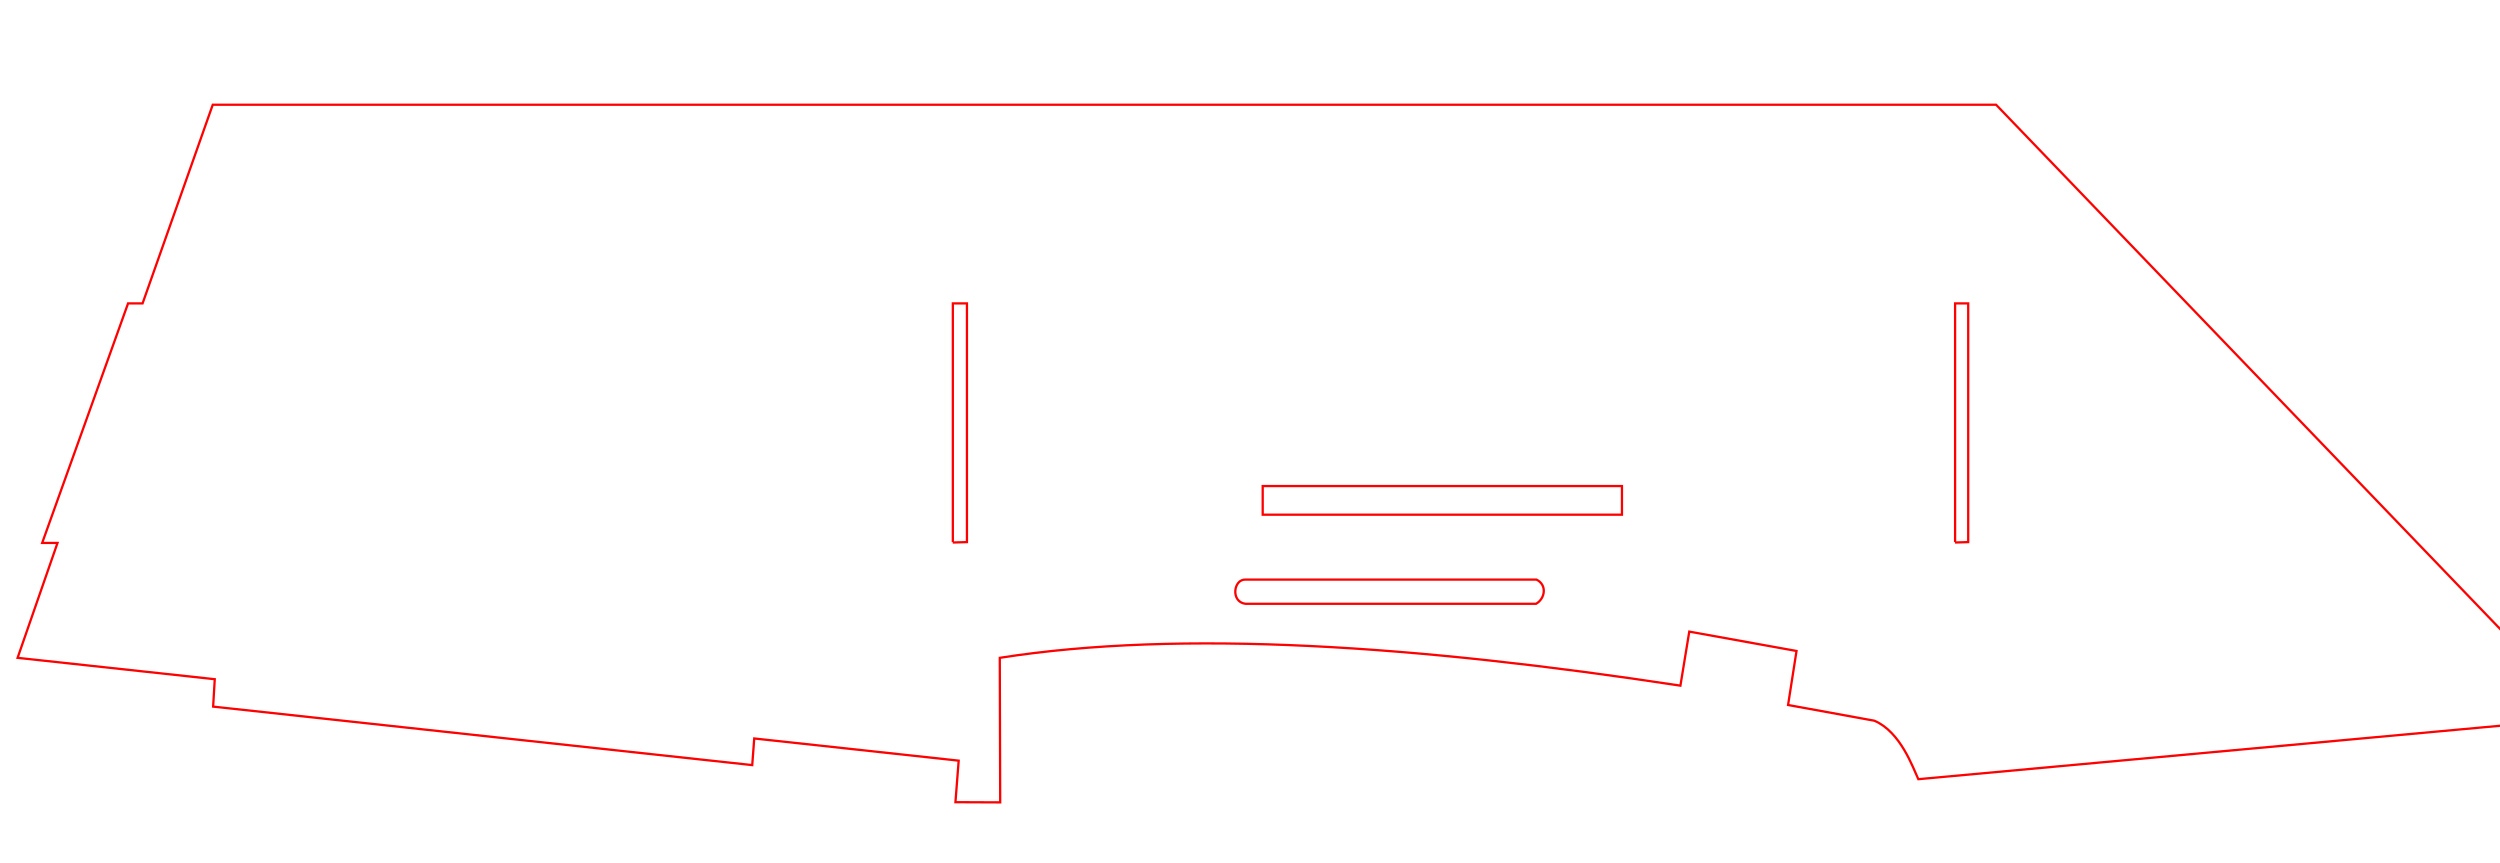
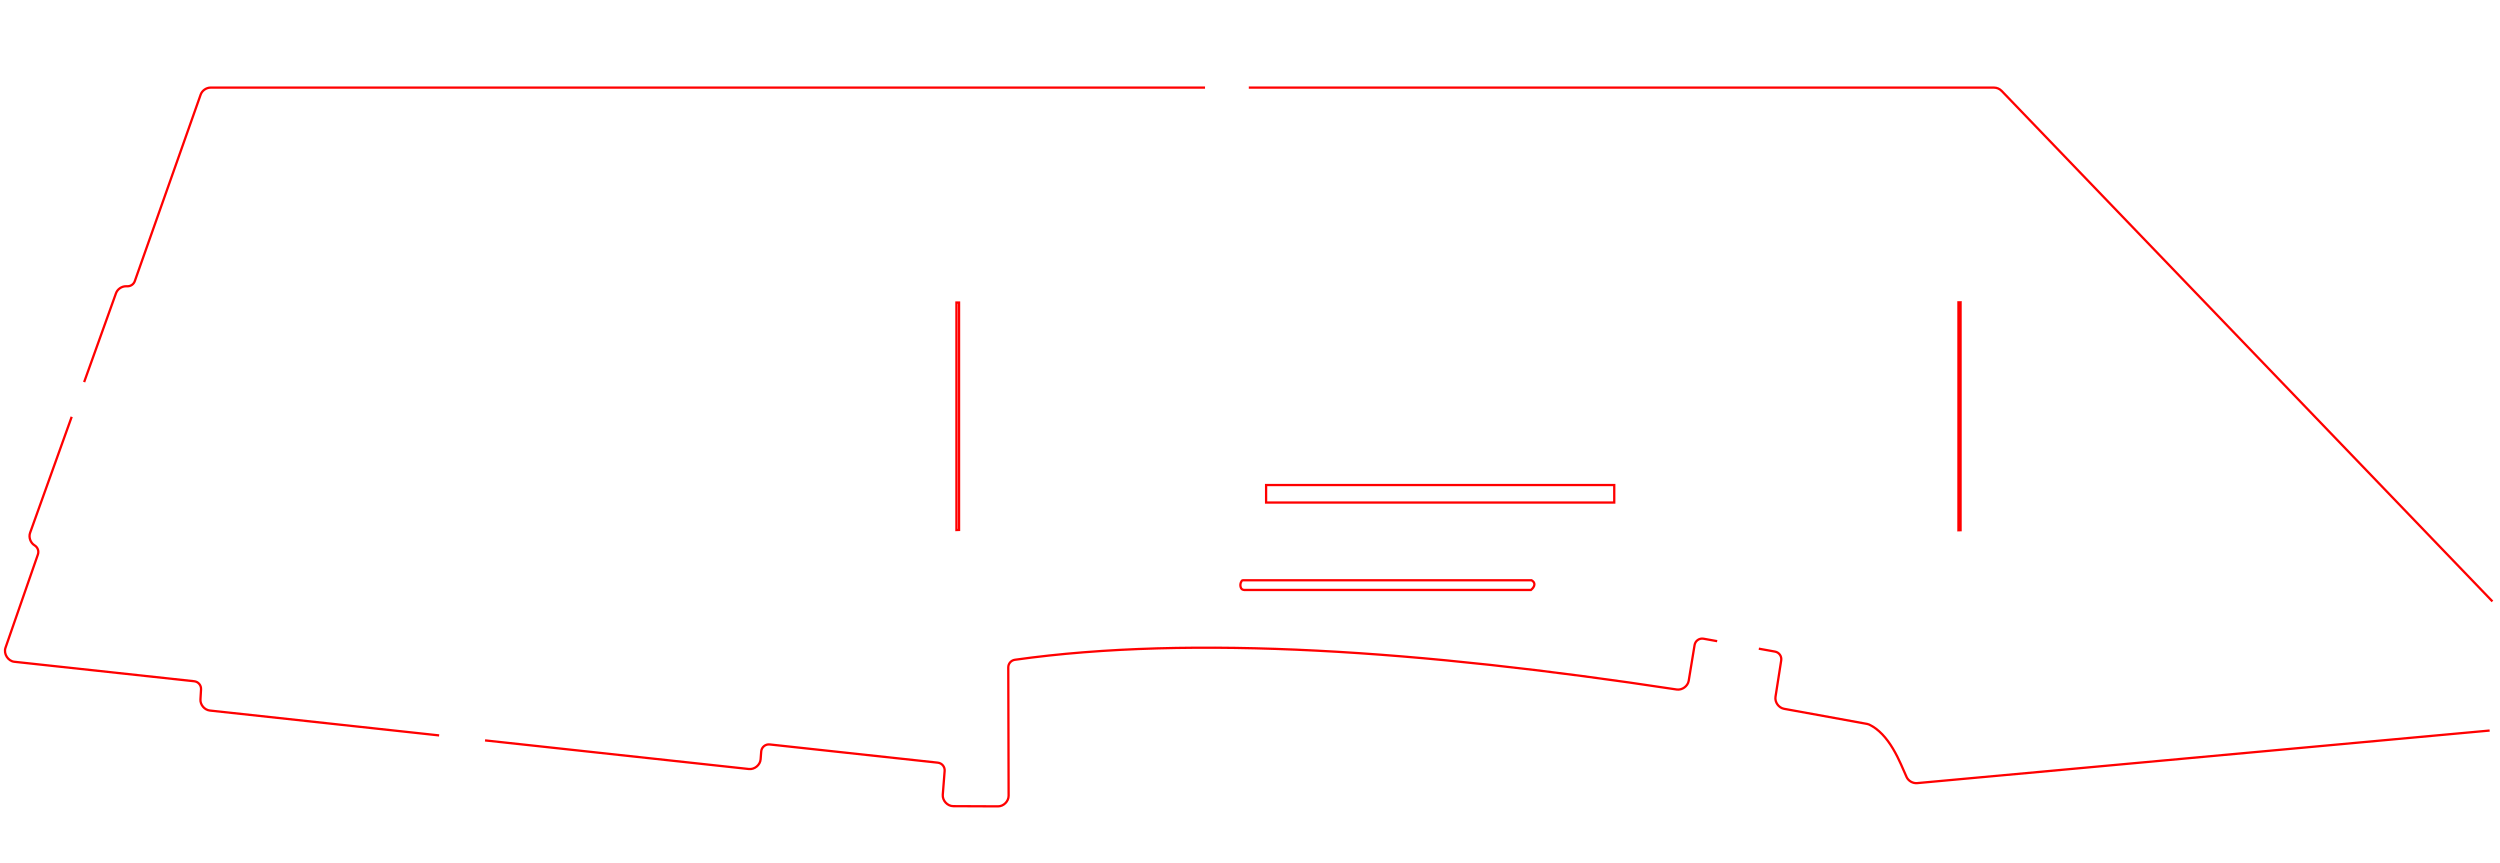
<svg xmlns="http://www.w3.org/2000/svg" width="290mm" height="100mm" viewBox="0 0 290 100" version="1.1" id="svg1028">
-   <defs id="defs1022" />
+   <defs id="defs1022">
+     <marker id="CheckToolsAndOPMarker" orient="auto" refX="-4" refY="-1.687" style="overflow:visible">
+       <path d="m 4.589,-1.687 0.0,0.0 L 9.178,0.0 c -0.733,-0.996 -0.729,-2.359 0.0,-3.375" style="fill:#000044;fill-rule:evenodd;stroke:none" id="path309" />
+     </marker>
+     <marker id="DrawCurveMarker" orient="auto" refX="-4" refY="-1.687" style="overflow:visible">
+       <path d="m 4.589,-1.687 0.0,0.0 L 9.178,0.0 c -0.733,-0.996 -0.729,-2.359 0.0,-3.375" style="fill:#000044;fill-rule:evenodd;stroke:none" id="path312" />
+     </marker>
+     <marker id="DrawCurveMarker_r" orient="auto" refX="4" refY="-1.687" style="overflow:visible">
+       <path d="m -4.589,-1.687 0.0,0.0 L -9.178,0.0 c 0.733,-0.996 0.729,-2.359 0.0,-3.375" style="fill:#000044;fill-rule:evenodd;stroke:none" id="path315" />
+     </marker>
+     <marker id="InOutPathMarker" orient="auto" refX="-4" refY="-1.687" style="overflow:visible">
+       <path d="m 4.589,-1.687 0.0,0.0 L 9.178,0.0 c -0.733,-0.996 -0.729,-2.359 0.0,-3.375" style="fill:#0072a7;fill-rule:evenodd;stroke:none" id="path318" />
+     </marker>
+   </defs>
  <g id="layer1">
-     <path d="M 24.678,12.152 16.539,35.195 H 14.855 L 4.893,62.979 h 1.777 l -4.629,13.33 22.871,2.479 -0.188,3.18 62.535,6.783 0.232,-3.088 23.715,2.572 -0.375,4.818 5.191,0.023 -0.047,-16.768 c 21.104,-3.315 48.391,-1.424 78.953,3.227 l 1.027,-6.268 12.441,2.246 -0.98,6.266 10.008,1.824 c 3.041,1.287 4.478,5.451 5.1,6.783 l 77.406,-7.109 -68.381,-71.125 z" style="display:inline;fill:none;stroke:#ff0000;stroke-width:0.265px;stroke-linecap:butt;stroke-linejoin:miter;stroke-opacity:1" id="path939" />
-     <path id="path941" d="m 226.781,62.931 1.531,-0.047 -2e-5,-27.689 h -1.521 l 1e-5,27.689" style="display:inline;fill:none;stroke:#ff0000;stroke-width:0.265px;stroke-linecap:butt;stroke-linejoin:miter;stroke-opacity:1" />
-     <path style="display:inline;fill:none;stroke:#ff0000;stroke-width:0.265px;stroke-linecap:butt;stroke-linejoin:miter;stroke-opacity:1" d="m 110.519,62.931 1.647,-0.047 V 35.195 h -1.637 l 1e-5,27.689" id="path941-5" />
-     <path id="path958" d="m 146.473,56.383 h 41.674 v 3.321 h -41.674 z" style="display:inline;fill:none;stroke:#ff0000;stroke-width:0.265px;stroke-linecap:butt;stroke-linejoin:miter;stroke-opacity:1" />
-     <path id="path960" d="m 144.508,67.234 h 33.723 c 1.252,0.608 1.018,2.198 -0.047,2.806 H 144.462 c -1.736,-0.234 -1.384,-2.9 0.047,-2.806 z" style="display:inline;fill:none;stroke:#ff0000;stroke-width:0.265px;stroke-linecap:butt;stroke-linejoin:miter;stroke-opacity:1" />
+     <path id="path939" transform="translate(-711.6712,-330.7181)" d="m 1000.795,400.482 -56.937,-59.224 h -0.002 c -0.228,-0.237 -0.552,-0.377 -0.881,-0.377 h -86.443 m -5.078,0 H 736.1 c -0.503,5e-5 -0.987,0.343 -1.154,0.816 l -7.639,21.633 c -0.126,0.357 -0.463,0.596 -0.842,0.596 h -0.188 c -0.5,1.6e-4 -0.983,0.339 -1.152,0.811 l -3.694,10.302 m -1.444,4.028 -4.823,13.453 c -0.189,0.527 0.041,1.172 0.52,1.461 0.361,0.218 0.521,0.658 0.383,1.057 l -3.76,10.824 c -0.241,0.693 0.294,1.542 1.023,1.621 l 20.867,2.26 c 0.473,0.051 0.823,0.464 0.795,0.939 l -0.068,1.168 c -0.037,0.62 0.472,1.224 1.09,1.291 l 26.596,2.885 m 5.326,0.578 30.613,3.321 c 0.651,0.071 1.304,-0.472 1.354,-1.125 l 0.068,-0.906 c 0.038,-0.503 0.485,-0.875 0.986,-0.82 l 19.498,2.113 c 0.48,0.051 0.833,0.475 0.795,0.957 l -0.217,2.771 c -0.051,0.668 0.544,1.315 1.215,1.318 l 5.193,0.023 c 0.644,0.003 1.232,-0.584 1.23,-1.229 l -0.041,-14.889 c -4.7e-4,-0.445 0.327,-0.822 0.768,-0.885 20.631,-2.91 47.114,-1.065 76.77,3.447 0.629,0.096 1.289,-0.384 1.393,-1.012 l 0.682,-4.145 c 0.081,-0.492 0.548,-0.823 1.039,-0.734 l 1.581,0.285 m 4.832,0.871 1.873,0.338 c 0.477,0.086 0.798,0.538 0.723,1.018 l -0.662,4.225 c -0.098,0.624 0.371,1.28 0.992,1.393 l 9.656,1.758 c 0.076,0.014 0.151,0.039 0.221,0.072 1.113,0.525 2.02,1.563 2.754,2.791 0.749,1.254 1.209,2.49 1.586,3.299 0.212,0.453 0.723,0.747 1.221,0.701 l 66.411,-6.099" style="fill:none;stroke:#ff0000;stroke-width:0.265px;stroke-linecap:butt;stroke-linejoin:miter;stroke-opacity:1" />
+     <path transform="translate(-711.6712,-330.7181)" id="path941" style="fill:none;stroke:#ff0000;stroke-width:0.265px;stroke-linecap:butt;stroke-linejoin:miter;stroke-opacity:1" d="m 938.85,365.787 v 26.443 l 0.248,-0.008 v -26.436 z" />
+     <path transform="translate(-711.6712,-330.7181)" id="path941-5" style="fill:none;stroke:#ff0000;stroke-width:0.265px;stroke-linecap:butt;stroke-linejoin:miter;stroke-opacity:1" d="m 822.617,365.816 v 26.385 l 0.305,-0.01 v -26.375 z" />
+     <path transform="translate(-711.6712,-330.7181)" id="path958" style="fill:none;stroke:#ff0000;stroke-width:0.265px;stroke-linecap:butt;stroke-linejoin:miter;stroke-opacity:1" d="m 858.539,386.982 v 2.031 h 40.385 v -2.031 z" />
+     <path transform="translate(-711.6712,-330.7181)" id="path960" style="fill:none;stroke:#ff0000;stroke-width:0.265px;stroke-linecap:butt;stroke-linejoin:miter;stroke-opacity:1" d="m 855.875,398.029 c -0.096,-0.006 -0.097,2.8e-4 -0.162,0.076 -0.065,0.076 -0.141,0.246 -0.154,0.426 -0.013,0.18 0.035,0.349 0.1,0.445 0.062,0.092 0.127,0.147 0.326,0.178 h 33.277 c 0.209,-0.171 0.385,-0.399 0.398,-0.615 0.014,-0.219 -0.092,-0.362 -0.32,-0.508 h -33.41 a 0.842,0.842 0 0 1 -0.055,-0.002 z" />
+   </g>
+   <g style="display:none" id="layer2">
+     <g gcodetools="Gcodetools tool definition" transform="matrix(0.5014292,0,0,0.5201835,55.54568,120.4584)" id="g183">
+       <path gcodetools="Gcodetools tool background" style="fill-opacity:0.5;stroke:#444444" d="M -20,-20 H 380 V 155 H -20 Z" id="path101" />
+       <g gcodetools="Gcodetools tool parameter" id="g111">
+         <text x="0" xml:space="preserve" y="0" style="font-style:normal;font-variant:normal;font-weight:normal;font-stretch:normal;font-size:20px;font-family:'DejaVu Sans';fill:#000000;fill-opacity:1;stroke:none" gcodetools="Gcodetools tool definition field name" id="text105">
+           <tspan x="0" y="0" id="tspan103">name</tspan>
+         </text>
+         <text x="150" xml:space="preserve" y="0" style="font-style:normal;font-variant:normal;font-weight:normal;font-stretch:normal;font-size:20px;font-family:'DejaVu Sans';fill:#000000;fill-opacity:1;stroke:none" gcodetools="Gcodetools tool definition field value" id="text109">
+           <tspan x="150" y="0" id="tspan107">Cylindrical cutter</tspan>
+         </text>
+       </g>
+       <g gcodetools="Gcodetools tool parameter" id="g121">
+         <text x="0" xml:space="preserve" y="20" style="font-style:normal;font-variant:normal;font-weight:normal;font-stretch:normal;font-size:10px;font-family:'DejaVu Sans';fill:#000000;fill-opacity:1;stroke:none" gcodetools="Gcodetools tool definition field name" id="text115">
+           <tspan x="0" y="20" id="tspan113">id</tspan>
+         </text>
+         <text x="150" xml:space="preserve" y="20" style="font-style:normal;font-variant:normal;font-weight:normal;font-stretch:normal;font-size:10px;font-family:'DejaVu Sans';fill:#000000;fill-opacity:1;stroke:none" gcodetools="Gcodetools tool definition field value" id="text119">
+           <tspan x="150" y="20" id="tspan117">Cylindrical cutter 0001</tspan>
+         </text>
+       </g>
+       <g gcodetools="Gcodetools tool parameter" id="g131">
+         <text x="0" xml:space="preserve" y="35" style="font-style:normal;font-variant:normal;font-weight:normal;font-stretch:normal;font-size:10px;font-family:'DejaVu Sans';fill:#000000;fill-opacity:1;stroke:none" gcodetools="Gcodetools tool definition field name" id="text125">
+           <tspan x="0" y="35" id="tspan123">diameter</tspan>
+         </text>
+         <text x="150" xml:space="preserve" y="35" style="font-style:normal;font-variant:normal;font-weight:normal;font-stretch:normal;font-size:10px;font-family:'DejaVu Sans';fill:#000000;fill-opacity:1;stroke:none" gcodetools="Gcodetools tool definition field value" id="text129">
+           <tspan x="150" y="35" id="tspan127">10</tspan>
+         </text>
+       </g>
+       <g gcodetools="Gcodetools tool parameter" id="g141">
+         <text x="0" xml:space="preserve" y="50" style="font-style:normal;font-variant:normal;font-weight:normal;font-stretch:normal;font-size:10px;font-family:'DejaVu Sans';fill:#000000;fill-opacity:1;stroke:none" gcodetools="Gcodetools tool definition field name" id="text135">
+           <tspan x="0" y="50" id="tspan133">feed</tspan>
+         </text>
+         <text x="150" xml:space="preserve" y="50" style="font-style:normal;font-variant:normal;font-weight:normal;font-stretch:normal;font-size:10px;font-family:'DejaVu Sans';fill:#000000;fill-opacity:1;stroke:none" gcodetools="Gcodetools tool definition field value" id="text139">
+           <tspan x="150" y="50" id="tspan137">250</tspan>
+         </text>
+       </g>
+       <g gcodetools="Gcodetools tool parameter" id="g151">
+         <text x="0" xml:space="preserve" y="65" style="font-style:normal;font-variant:normal;font-weight:normal;font-stretch:normal;font-size:10px;font-family:'DejaVu Sans';fill:#000000;fill-opacity:1;stroke:none" gcodetools="Gcodetools tool definition field name" id="text145">
+           <tspan x="0" y="65" id="tspan143">penetration angle</tspan>
+         </text>
+         <text x="150" xml:space="preserve" y="65" style="font-style:normal;font-variant:normal;font-weight:normal;font-stretch:normal;font-size:10px;font-family:'DejaVu Sans';fill:#000000;fill-opacity:1;stroke:none" gcodetools="Gcodetools tool definition field value" id="text149">
+           <tspan x="150" y="65" id="tspan147">90</tspan>
+         </text>
+       </g>
+       <g gcodetools="Gcodetools tool parameter" id="g161">
+         <text x="0" xml:space="preserve" y="80" style="font-style:normal;font-variant:normal;font-weight:normal;font-stretch:normal;font-size:10px;font-family:'DejaVu Sans';fill:#000000;fill-opacity:1;stroke:none" gcodetools="Gcodetools tool definition field name" id="text155">
+           <tspan x="0" y="80" id="tspan153">penetration feed</tspan>
+         </text>
+         <text x="150" xml:space="preserve" y="80" style="font-style:normal;font-variant:normal;font-weight:normal;font-stretch:normal;font-size:10px;font-family:'DejaVu Sans';fill:#000000;fill-opacity:1;stroke:none" gcodetools="Gcodetools tool definition field value" id="text159">
+           <tspan x="150" y="80" id="tspan157">100</tspan>
+         </text>
+       </g>
+       <g gcodetools="Gcodetools tool parameter" id="g171">
+         <text x="0" xml:space="preserve" y="95" style="font-style:normal;font-variant:normal;font-weight:normal;font-stretch:normal;font-size:10px;font-family:'DejaVu Sans';fill:#000000;fill-opacity:1;stroke:none" gcodetools="Gcodetools tool definition field name" id="text165">
+           <tspan x="0" y="95" id="tspan163">depth step</tspan>
+         </text>
+         <text x="150" xml:space="preserve" y="95" style="font-style:normal;font-variant:normal;font-weight:normal;font-stretch:normal;font-size:10px;font-family:'DejaVu Sans';fill:#000000;fill-opacity:1;stroke:none" gcodetools="Gcodetools tool definition field value" id="text169">
+           <tspan x="150" y="95" id="tspan167">2</tspan>
+         </text>
+       </g>
+       <g gcodetools="Gcodetools tool parameter" id="g181">
+         <text x="0" xml:space="preserve" y="110" style="font-style:normal;font-variant:normal;font-weight:normal;font-stretch:normal;font-size:10px;font-family:'DejaVu Sans';fill:#000000;fill-opacity:1;stroke:none" gcodetools="Gcodetools tool definition field name" id="text175">
+           <tspan x="0" y="110" id="tspan173">tool change gcode</tspan>
+         </text>
+         <text x="150" xml:space="preserve" y="110" style="font-style:normal;font-variant:normal;font-weight:normal;font-stretch:normal;font-size:10px;font-family:'DejaVu Sans';fill:#000000;fill-opacity:1;stroke:none" gcodetools="Gcodetools tool definition field value" id="text179">
+           <tspan x="150" y="110" id="tspan177">(None)</tspan>
+         </text>
+       </g>
+     </g>
+     <g gcodetools="Gcodetools orientation group" id="g296">
+       <g gcodetools="Gcodetools orientation point (2 points)" id="g286">
+         <path style="fill:#000000;stroke:none" gcodetools="Gcodetools orientation point arrow" d="M 0,100 2.938,93.656 3.75,95.562 10.594,88.719 v 0 l 0.688,0.688 L 4.438,96.25 6.344,97.062 Z" id="path280" />
+         <text x="10" xml:space="preserve" y="90" style="font-style:normal;font-variant:normal;font-weight:normal;font-stretch:normal;font-size:10px;font-family:'DejaVu Sans';fill:#000000;fill-opacity:1;stroke:none" gcodetools="Gcodetools orientation point text" id="text284">
+           <tspan x="10" y="90" id="tspan282">(0.0; 0.0; 0.0)</tspan>
+         </text>
+       </g>
+       <g gcodetools="Gcodetools orientation point (2 points)" id="g294">
+         <path style="fill:#000000;stroke:none" gcodetools="Gcodetools orientation point arrow" d="m 100,100 2.938,-6.344 0.812,1.906 6.844,-6.844 v 0 l 0.688,0.688 -6.844,6.844 1.906,0.812 z" id="path288" />
+         <text x="110" xml:space="preserve" y="90" style="font-style:normal;font-variant:normal;font-weight:normal;font-stretch:normal;font-size:10px;font-family:'DejaVu Sans';fill:#000000;fill-opacity:1;stroke:none" gcodetools="Gcodetools orientation point text" id="text292">
+           <tspan x="110" y="90" id="tspan290">(100.0; 0.0; -3.174999952316284)</tspan>
+         </text>
+       </g>
+     </g>
  </g>
</svg>
